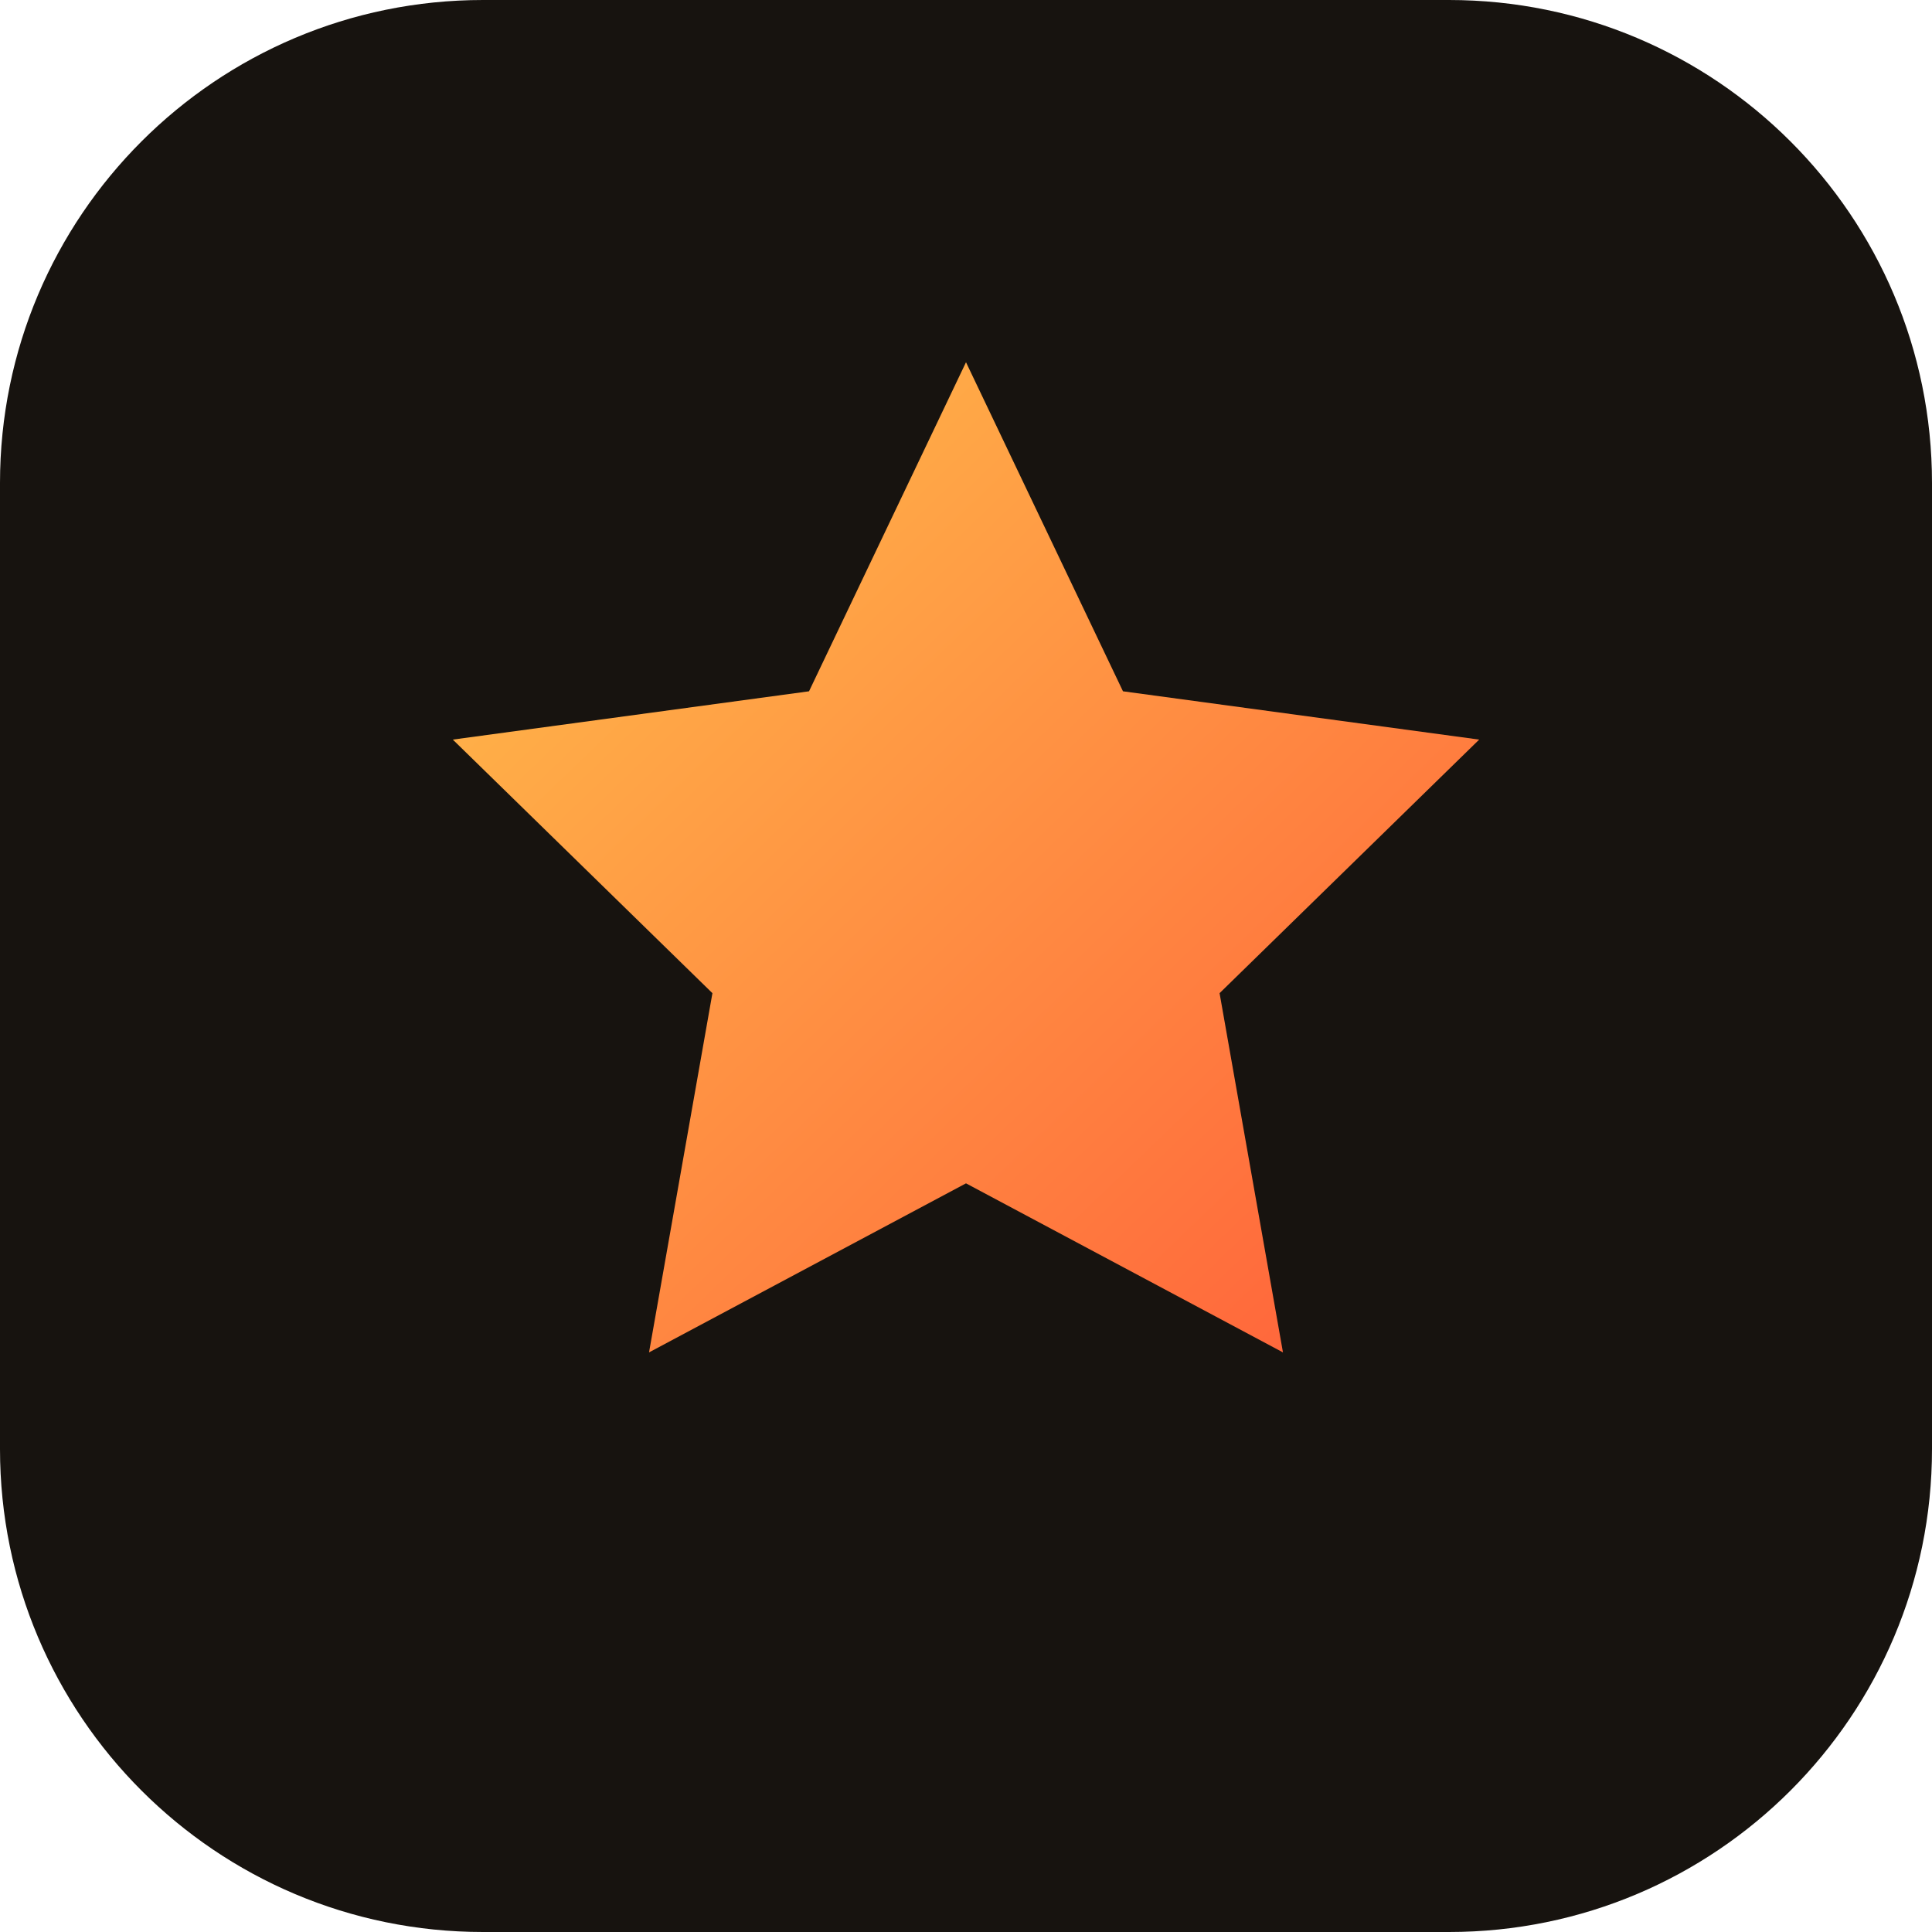
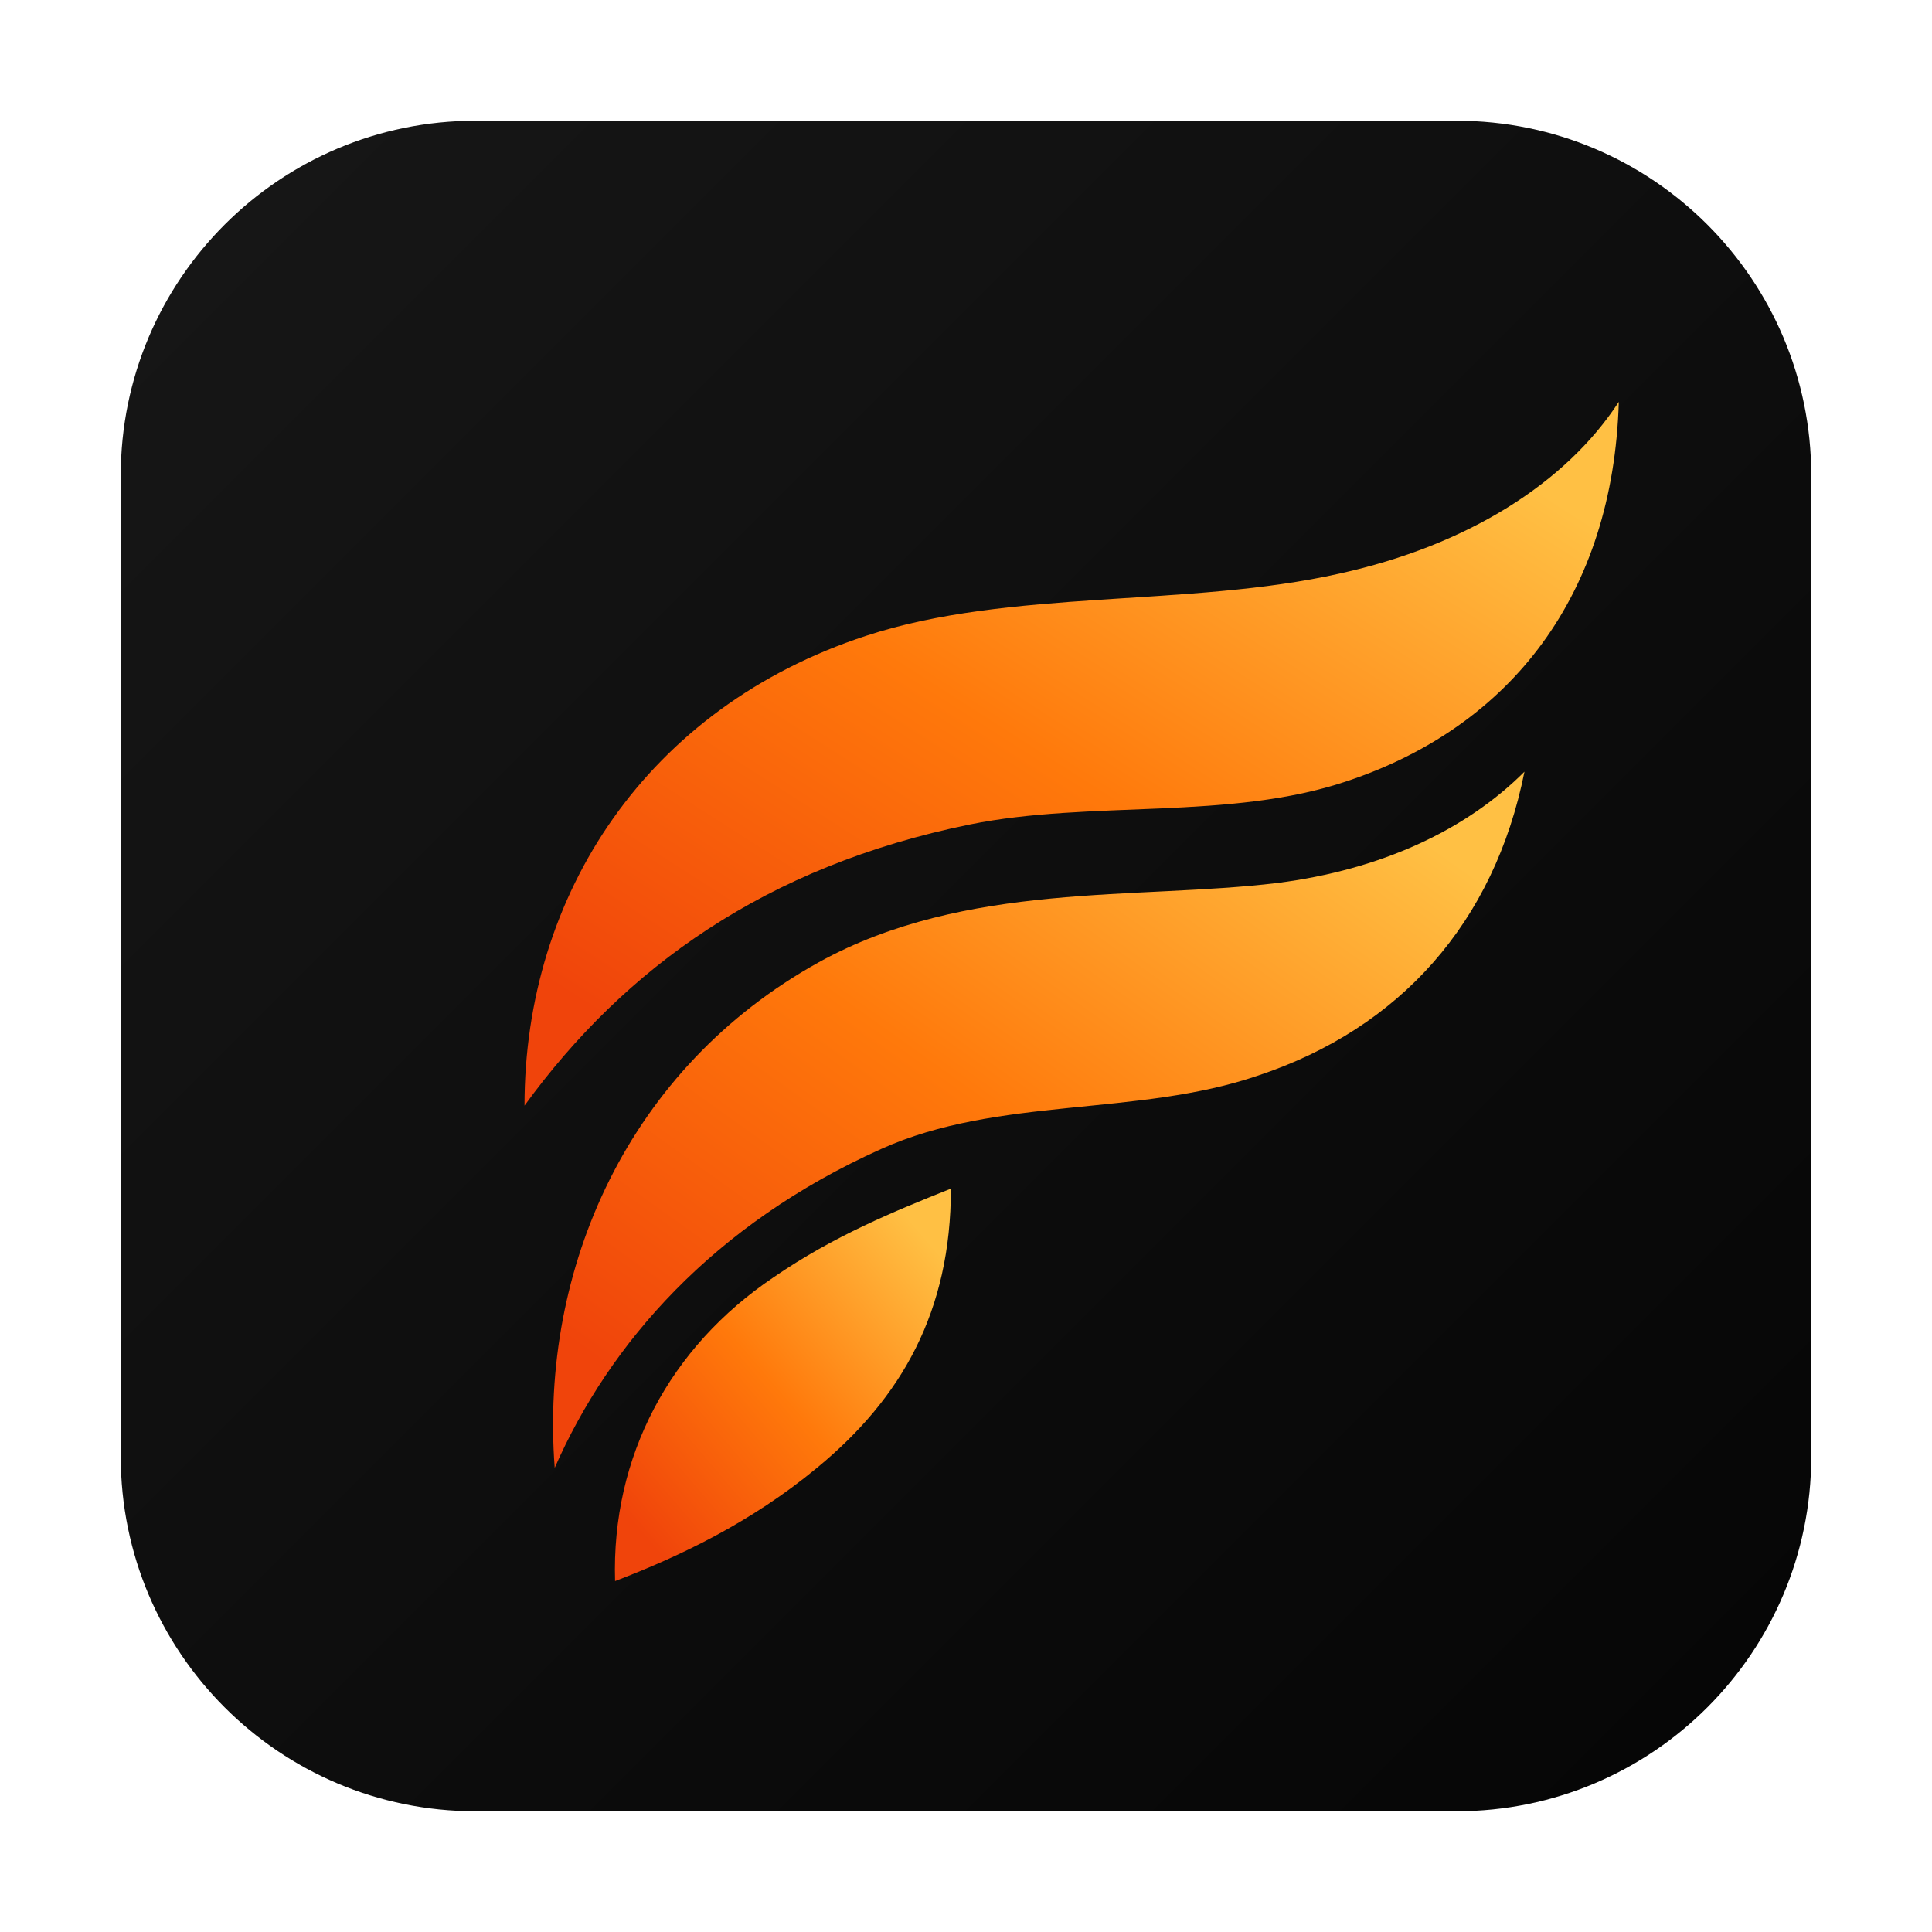
- <svg xmlns="http://www.w3.org/2000/svg" viewBox="0 0 64 64">
+ <svg xmlns="http://www.w3.org/2000/svg" width="1024" height="1024" viewBox="0 0 1024 1024" role="img" aria-labelledby="title desc">
  <defs>
-     <linearGradient id="g" x1="0" y1="0" x2="1" y2="1">
-       <stop offset="0" stop-color="#FFC24B" />
-       <stop offset="1" stop-color="#FF5E3A" />
+     <linearGradient id="tile" x1="0" y1="0" x2="1" y2="1">
+       <stop offset="0" stop-color="#171717" />
+       <stop offset="1" stop-color="#050505" />
+     </linearGradient>
+     <linearGradient id="orange" x1="0.1" y1="0.9" x2="0.9" y2="0.1">
+       <stop offset="0" stop-color="#f0440b" />
+       <stop offset="0.48" stop-color="#ff790b" />
+       <stop offset="1" stop-color="#ffc044" />
    </linearGradient>
  </defs>
-   <rect width="64" height="64" rx="16" fill="#17130F" />
-   <path fill="url(#g)" d="M32 12l5.2 10.9 11.8 1.6-8.6 8.4 2.1 11.9L32 39.2 21.5 44.8l2.1-11.9-8.6-8.4 11.8-1.6z" />
+   <rect x="64" y="64" width="896" height="896" rx="188" fill="url(#tile)" />
+   <g fill="url(#orange)">
+     <path d="M278 586       C278 474 343 375 459 337       C535 312 630 322 710 304       C778 289 830 256 858 213       C855 315 801 385 714 414       C652 435 578 424 514 437       C406 459 331 513 278 586Z" />
+     <path d="M294 778       C286 672 333 566 434 510       C512 467 603 477 677 468       C732 461 777 440 808 409       C792 489 742 545 667 570       C603 592 529 581 467 609       C378 649 323 712 294 778Z" />
+     <path d="M326 838       C324 772 355 714 410 677       C442 655 474 642 504 630       C504 695 478 741 433 778       C398 807 360 825 326 838Z" />
+   </g>
</svg>
